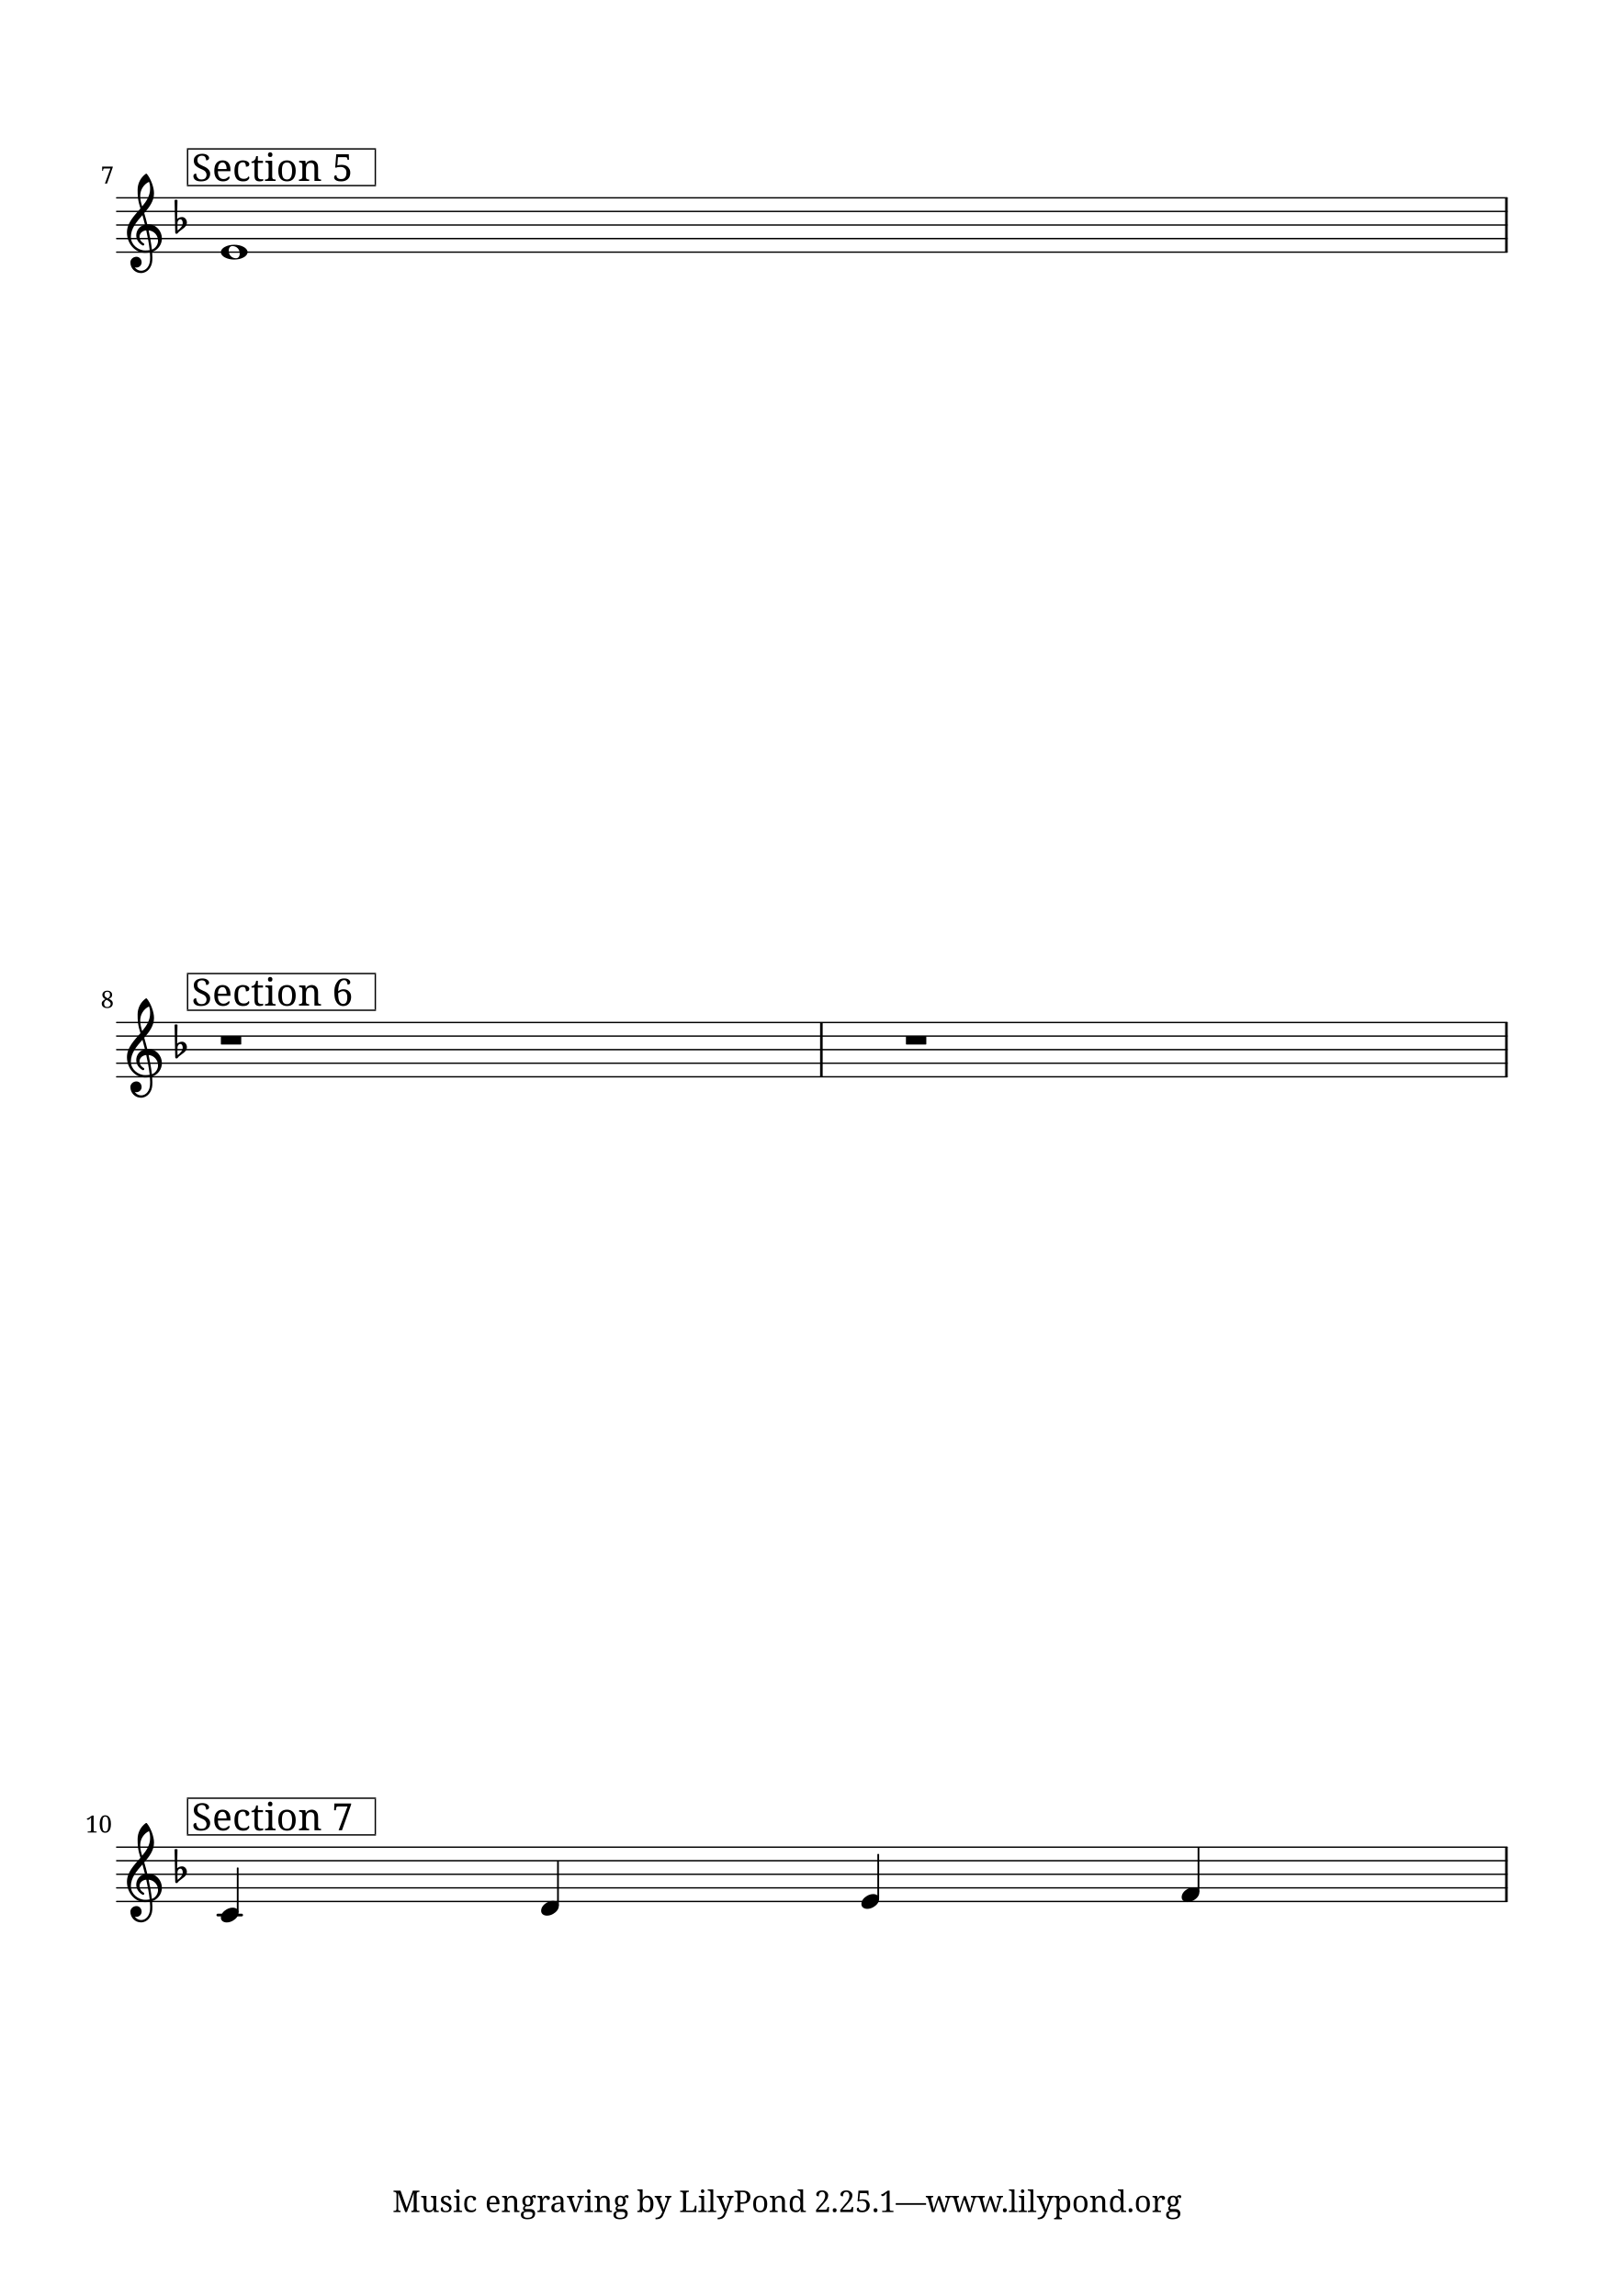
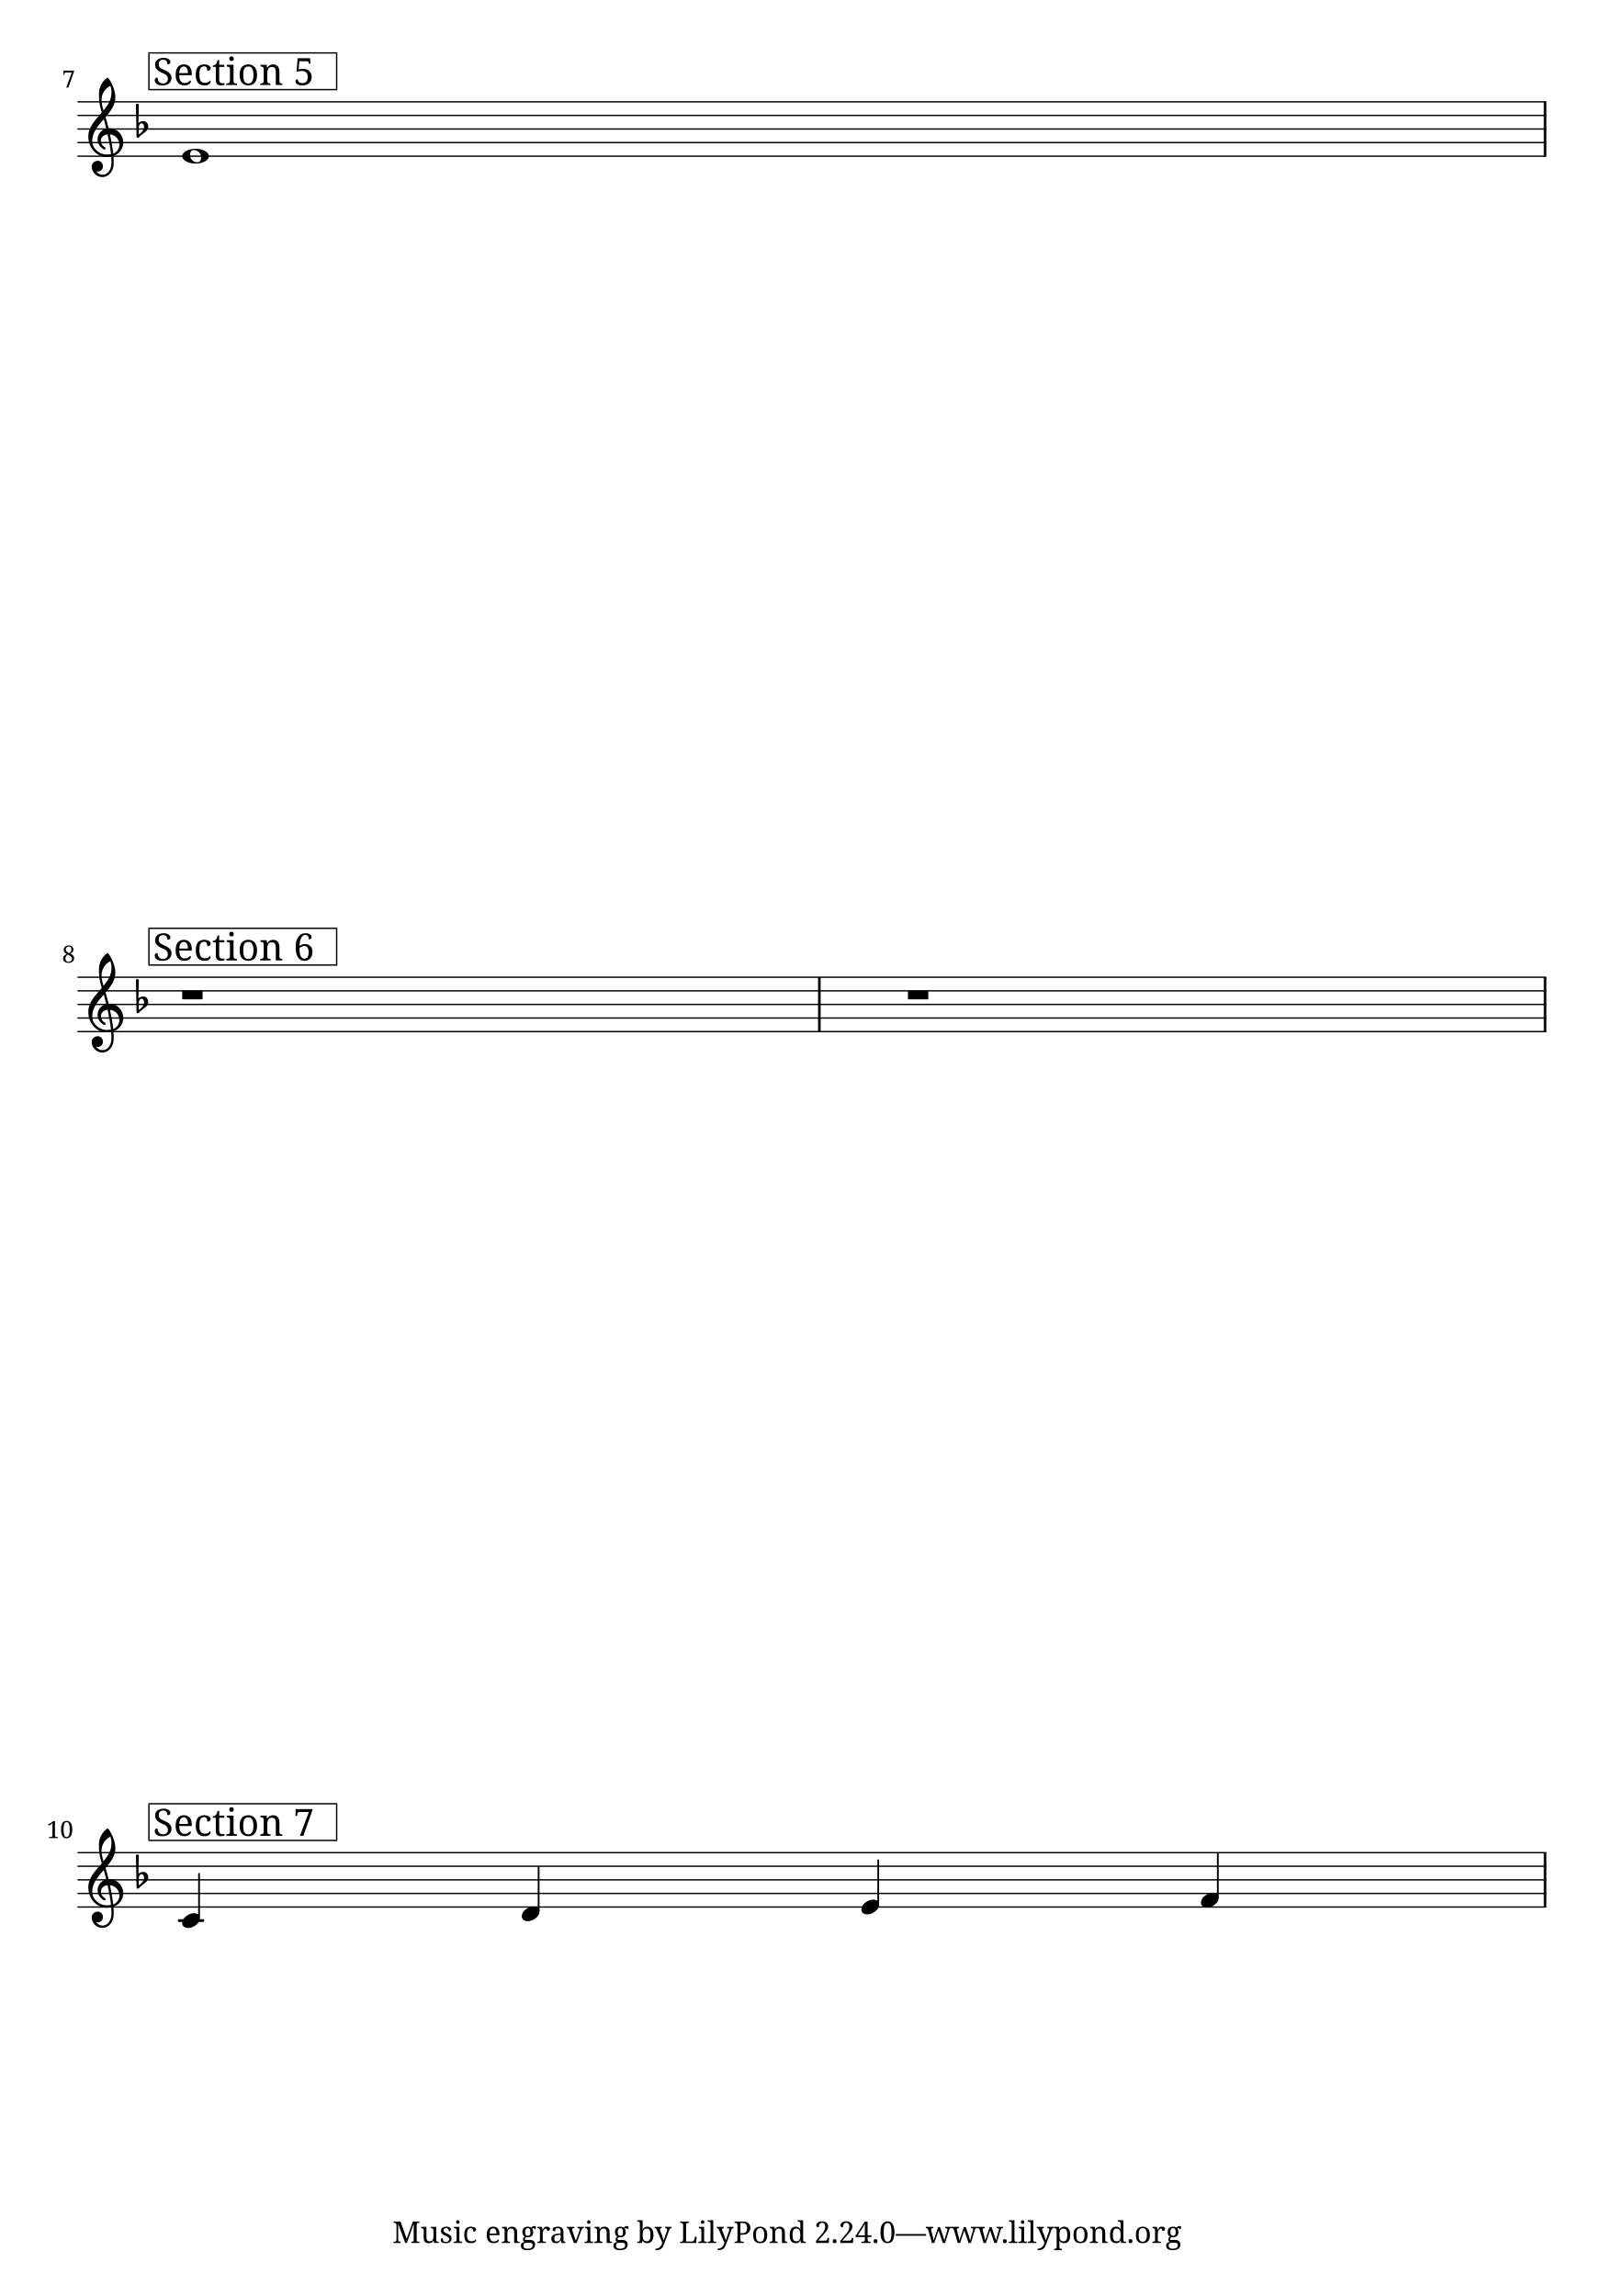
<svg xmlns="http://www.w3.org/2000/svg" xmlns:xlink="http://www.w3.org/1999/xlink" version="1.2" width="210.00mm" height="297.00mm" viewBox="0 -0 119.502 169.009">
  <style type="text/css">

tspan { white-space: pre; }

</style>
-   <g transform="translate(8.5358, 18.5609)">
-     <line stroke-linejoin="round" stroke-linecap="round" stroke-width="0.1" stroke="currentColor" x1="0.05" y1="0" x2="102.38" y2="0" />
-   </g>
-   <g transform="translate(8.5358, 17.5609)">
-     <line stroke-linejoin="round" stroke-linecap="round" stroke-width="0.1" stroke="currentColor" x1="0.05" y1="0" x2="102.38" y2="0" />
-   </g>
-   <g transform="translate(8.5358, 16.5609)">
-     <line stroke-linejoin="round" stroke-linecap="round" stroke-width="0.1" stroke="currentColor" x1="0.05" y1="0" x2="102.38" y2="0" />
-   </g>
-   <g transform="translate(8.5358, 15.5609)">
-     <line stroke-linejoin="round" stroke-linecap="round" stroke-width="0.1" stroke="currentColor" x1="0.05" y1="0" x2="102.38" y2="0" />
-   </g>
-   <g transform="translate(8.5358, 14.5609)">
-     <line stroke-linejoin="round" stroke-linecap="round" stroke-width="0.1" stroke="currentColor" x1="0.05" y1="0" x2="102.38" y2="0" />
-   </g>
-   <g transform="translate(110.7757, 16.5609)">
-     <rect x="0" y="-2" width="0.19" height="4" ry="0" fill="currentColor" />
-   </g>
-   <a style="color:inherit;" xlink:href="textedit:///home/paolo/programmi/SPONTINI/Spontini/tests/../examples/filter-example-3.ly:78:0:1">
-     <g transform="translate(16.2558, 18.5609)">
+   <g transform="translate(5.6906, 11.4958)">
+     <line stroke-linejoin="round" stroke-linecap="round" stroke-width="0.1" stroke="currentColor" x1="0.05" y1="0" x2="108.07" y2="0" />
+   </g>
+   <g transform="translate(5.6906, 10.4958)">
+     <line stroke-linejoin="round" stroke-linecap="round" stroke-width="0.1" stroke="currentColor" x1="0.05" y1="0" x2="108.07" y2="0" />
+   </g>
+   <g transform="translate(5.6906, 9.4958)">
+     <line stroke-linejoin="round" stroke-linecap="round" stroke-width="0.1" stroke="currentColor" x1="0.05" y1="0" x2="108.07" y2="0" />
+   </g>
+   <g transform="translate(5.6906, 8.4958)">
+     <line stroke-linejoin="round" stroke-linecap="round" stroke-width="0.1" stroke="currentColor" x1="0.05" y1="0" x2="108.07" y2="0" />
+   </g>
+   <g transform="translate(5.6906, 7.4958)">
+     <line stroke-linejoin="round" stroke-linecap="round" stroke-width="0.1" stroke="currentColor" x1="0.05" y1="0" x2="108.07" y2="0" />
+   </g>
+   <g transform="translate(113.621, 9.4958)">
+     <rect x="0" y="-2" width="0.19" height="4" ry="0" fill="currentColor" />
+   </g>
+   <a style="color:inherit;" xlink:href="textedit:///dummy/path/file.ly:78:0:1">
+     <g transform="translate(13.4106, 11.4958)">
      <path transform="scale(0.004, -0.004)" d="M213 112c-50 0 -69 -43 -69 -88c0 -77 57 -136 134 -136c50 0 69 43 69 88c0 77 -57 136 -134 136zM491 0c0 -43 -34 -75 -72 -96c-53 -29 -114 -40 -174 -40s-120 11 -173 40c-38 21 -72 53 -72 96s34 75 72 96c53 29 113 40 173 40s121 -11 174 -40 c38 -21 72 -53 72 -96z" fill="currentColor" />
    </g>
  </a>
-   <g transform="translate(7.4091, 13.5109)">
+   <g transform="translate(4.5638, 6.4458)">
    <text font-family="serif" font-size="1.746" text-anchor="start" fill="currentColor">
      <tspan>7</tspan>
    </text>
  </g>
-   <g transform="translate(9.3358, 17.5609)">
+   <g transform="translate(6.4906, 10.4958)">
    <path transform="scale(0.004, -0.004)" d="M376 262c4 0 9 1 13 1c155 0 256 -128 256 -261c0 -76 -33 -154 -107 -210c-22 -17 -47 -28 -73 -36c3 -35 5 -70 5 -105c0 -19 -1 -39 -2 -58c-7 -120 -90 -228 -208 -228c-108 0 -195 88 -195 197c0 58 53 103 112 103c54 0 95 -47 95 -103c0 -52 -43 -95 -95 -95 c-11 0 -21 2 -31 6c26 -39 68 -65 117 -65c96 0 157 92 163 191c1 18 2 37 2 55c0 31 -1 61 -4 92c-29 -5 -58 -8 -89 -8c-188 0 -333 172 -333 374c0 177 131 306 248 441c-19 62 -37 126 -45 191c-6 52 -7 103 -7 155c0 115 55 224 149 292c3 2 7 3 10 3c4 0 7 0 10 -3 c71 -84 133 -245 133 -358c0 -143 -86 -255 -180 -364c21 -68 39 -138 56 -207zM461 -203c68 24 113 95 113 164c0 90 -66 179 -173 190c24 -116 46 -231 60 -354zM74 28c0 -135 129 -247 264 -247c28 0 55 2 82 6c-14 127 -37 245 -63 364c-79 -8 -124 -61 -124 -119 c0 -44 25 -91 81 -123c5 -5 7 -10 7 -15c0 -11 -10 -22 -22 -22c-3 0 -6 1 -9 2c-80 43 -117 115 -117 185c0 88 58 174 160 197c-14 58 -29 117 -46 175c-107 -121 -213 -243 -213 -403zM408 1045c-99 -48 -162 -149 -162 -259c0 -74 18 -133 36 -194 c80 97 146 198 146 324c0 55 -4 79 -20 129z" fill="currentColor" />
  </g>
-   <g transform="translate(12.9558, 16.5609)">
+   <g transform="translate(10.1106, 9.4958)">
    <path transform="scale(0.004, -0.004)" d="M27 41l-1 -66v-11c0 -22 1 -44 4 -66c45 38 93 80 93 139c0 33 -14 67 -43 67c-31 0 -52 -30 -53 -63zM-15 -138l-12 595c8 5 18 8 27 8s19 -3 27 -8l-7 -345c25 21 58 34 91 34c52 0 89 -48 89 -102c0 -80 -86 -117 -147 -169c-15 -13 -24 -38 -45 -38 c-13 0 -23 11 -23 25z" fill="currentColor" />
  </g>
-   <a style="color:inherit;" xlink:href="textedit:///home/paolo/programmi/SPONTINI/Spontini/tests/../examples/filter-example-3.ly:77:0:1">
-     <g transform="translate(14.1078, 13.7109)">
-       <rect x="-0.352" y="-0.1" width="13.917" height="0.1" ry="0" fill="currentColor" />
-     </g>
-     <g transform="translate(14.1078, 11.0104)">
-       <rect x="-0.352" y="-0.1" width="13.917" height="0.1" ry="0" fill="currentColor" />
-     </g>
-     <g transform="translate(13.7558, 13.3196)">
-       <rect x="0" y="-2.309" width="0.1" height="2.6" ry="0" fill="currentColor" />
-     </g>
-     <g transform="translate(27.5733, 13.3196)">
-       <rect x="0" y="-2.309" width="0.1" height="2.6" ry="0" fill="currentColor" />
-     </g>
-     <g transform="translate(14.1078, 13.3196)">
+   <a style="color:inherit;" xlink:href="textedit:///dummy/path/file.ly:77:0:1">
+     <g transform="translate(11.2625, 6.6458)">
+       <rect x="-0.352" y="-0.1" width="13.917" height="0.1" ry="0" fill="currentColor" />
+     </g>
+     <g transform="translate(11.2625, 3.9453)">
+       <rect x="-0.352" y="-0.1" width="13.917" height="0.1" ry="0" fill="currentColor" />
+     </g>
+     <g transform="translate(10.9106, 6.2545)">
+       <rect x="0" y="-2.309" width="0.1" height="2.6" ry="0" fill="currentColor" />
+     </g>
+     <g transform="translate(24.728, 6.2545)">
+       <rect x="0" y="-2.309" width="0.1" height="2.6" ry="0" fill="currentColor" />
+     </g>
+     <g transform="translate(11.2625, 6.2545)">
      <text font-family="serif" font-size="2.772" text-anchor="start" fill="currentColor">
        <tspan>Section 5</tspan>
      </text>
    </g>
  </a>
-   <g transform="translate(8.5358, 79.264)">
-     <line stroke-linejoin="round" stroke-linecap="round" stroke-width="0.1" stroke="currentColor" x1="0.05" y1="0" x2="102.38" y2="0" />
-   </g>
-   <g transform="translate(8.5358, 78.264)">
-     <line stroke-linejoin="round" stroke-linecap="round" stroke-width="0.1" stroke="currentColor" x1="0.05" y1="0" x2="102.38" y2="0" />
-   </g>
-   <g transform="translate(8.5358, 77.264)">
-     <line stroke-linejoin="round" stroke-linecap="round" stroke-width="0.1" stroke="currentColor" x1="0.05" y1="0" x2="102.38" y2="0" />
-   </g>
-   <g transform="translate(8.5358, 76.264)">
-     <line stroke-linejoin="round" stroke-linecap="round" stroke-width="0.1" stroke="currentColor" x1="0.05" y1="0" x2="102.38" y2="0" />
-   </g>
-   <g transform="translate(8.5358, 75.264)">
-     <line stroke-linejoin="round" stroke-linecap="round" stroke-width="0.1" stroke="currentColor" x1="0.05" y1="0" x2="102.38" y2="0" />
-   </g>
-   <g transform="translate(110.7757, 77.264)">
-     <rect x="0" y="-2" width="0.19" height="4" ry="0" fill="currentColor" />
-   </g>
-   <g transform="translate(60.3568, 77.264)">
-     <rect x="0" y="-2" width="0.19" height="4" ry="0" fill="currentColor" />
-   </g>
-   <g transform="translate(9.3358, 78.264)">
+   <g transform="translate(5.6906, 75.9355)">
+     <line stroke-linejoin="round" stroke-linecap="round" stroke-width="0.1" stroke="currentColor" x1="0.05" y1="0" x2="108.07" y2="0" />
+   </g>
+   <g transform="translate(5.6906, 74.9355)">
+     <line stroke-linejoin="round" stroke-linecap="round" stroke-width="0.1" stroke="currentColor" x1="0.05" y1="0" x2="108.07" y2="0" />
+   </g>
+   <g transform="translate(5.6906, 73.9355)">
+     <line stroke-linejoin="round" stroke-linecap="round" stroke-width="0.1" stroke="currentColor" x1="0.05" y1="0" x2="108.07" y2="0" />
+   </g>
+   <g transform="translate(5.6906, 72.9355)">
+     <line stroke-linejoin="round" stroke-linecap="round" stroke-width="0.1" stroke="currentColor" x1="0.05" y1="0" x2="108.07" y2="0" />
+   </g>
+   <g transform="translate(5.6906, 71.9355)">
+     <line stroke-linejoin="round" stroke-linecap="round" stroke-width="0.1" stroke="currentColor" x1="0.05" y1="0" x2="108.07" y2="0" />
+   </g>
+   <g transform="translate(113.621, 73.9355)">
+     <rect x="0" y="-2" width="0.19" height="4" ry="0" fill="currentColor" />
+   </g>
+   <g transform="translate(60.2087, 73.9355)">
+     <rect x="0" y="-2" width="0.19" height="4" ry="0" fill="currentColor" />
+   </g>
+   <g transform="translate(6.4906, 74.9355)">
    <path transform="scale(0.004, -0.004)" d="M376 262c4 0 9 1 13 1c155 0 256 -128 256 -261c0 -76 -33 -154 -107 -210c-22 -17 -47 -28 -73 -36c3 -35 5 -70 5 -105c0 -19 -1 -39 -2 -58c-7 -120 -90 -228 -208 -228c-108 0 -195 88 -195 197c0 58 53 103 112 103c54 0 95 -47 95 -103c0 -52 -43 -95 -95 -95 c-11 0 -21 2 -31 6c26 -39 68 -65 117 -65c96 0 157 92 163 191c1 18 2 37 2 55c0 31 -1 61 -4 92c-29 -5 -58 -8 -89 -8c-188 0 -333 172 -333 374c0 177 131 306 248 441c-19 62 -37 126 -45 191c-6 52 -7 103 -7 155c0 115 55 224 149 292c3 2 7 3 10 3c4 0 7 0 10 -3 c71 -84 133 -245 133 -358c0 -143 -86 -255 -180 -364c21 -68 39 -138 56 -207zM461 -203c68 24 113 95 113 164c0 90 -66 179 -173 190c24 -116 46 -231 60 -354zM74 28c0 -135 129 -247 264 -247c28 0 55 2 82 6c-14 127 -37 245 -63 364c-79 -8 -124 -61 -124 -119 c0 -44 25 -91 81 -123c5 -5 7 -10 7 -15c0 -11 -10 -22 -22 -22c-3 0 -6 1 -9 2c-80 43 -117 115 -117 185c0 88 58 174 160 197c-14 58 -29 117 -46 175c-107 -121 -213 -243 -213 -403zM408 1045c-99 -48 -162 -149 -162 -259c0 -74 18 -133 36 -194 c80 97 146 198 146 324c0 55 -4 79 -20 129z" fill="currentColor" />
  </g>
-   <g transform="translate(12.9558, 77.264)">
+   <g transform="translate(10.1106, 73.9355)">
    <path transform="scale(0.004, -0.004)" d="M27 41l-1 -66v-11c0 -22 1 -44 4 -66c45 38 93 80 93 139c0 33 -14 67 -43 67c-31 0 -52 -30 -53 -63zM-15 -138l-12 595c8 5 18 8 27 8s19 -3 27 -8l-7 -345c25 21 58 34 91 34c52 0 89 -48 89 -102c0 -80 -86 -117 -147 -169c-15 -13 -24 -38 -45 -38 c-13 0 -23 11 -23 25z" fill="currentColor" />
  </g>
-   <a style="color:inherit;" xlink:href="textedit:///home/paolo/programmi/SPONTINI/Spontini/tests/../examples/filter-example-3.ly:82:0:1">
-     <g transform="translate(14.1078, 74.414)">
-       <rect x="-0.352" y="-0.1" width="13.917" height="0.1" ry="0" fill="currentColor" />
-     </g>
-     <g transform="translate(14.1078, 71.7136)">
-       <rect x="-0.352" y="-0.1" width="13.917" height="0.1" ry="0" fill="currentColor" />
-     </g>
-     <g transform="translate(13.7558, 74.0228)">
-       <rect x="0" y="-2.309" width="0.1" height="2.6" ry="0" fill="currentColor" />
-     </g>
-     <g transform="translate(27.5733, 74.0228)">
-       <rect x="0" y="-2.309" width="0.1" height="2.6" ry="0" fill="currentColor" />
-     </g>
-     <g transform="translate(14.1078, 74.0228)">
+   <a style="color:inherit;" xlink:href="textedit:///dummy/path/file.ly:82:0:1">
+     <g transform="translate(11.2625, 71.0855)">
+       <rect x="-0.352" y="-0.1" width="13.917" height="0.1" ry="0" fill="currentColor" />
+     </g>
+     <g transform="translate(11.2625, 68.385)">
+       <rect x="-0.352" y="-0.1" width="13.917" height="0.1" ry="0" fill="currentColor" />
+     </g>
+     <g transform="translate(10.9106, 70.6942)">
+       <rect x="0" y="-2.309" width="0.1" height="2.6" ry="0" fill="currentColor" />
+     </g>
+     <g transform="translate(24.728, 70.6942)">
+       <rect x="0" y="-2.309" width="0.1" height="2.6" ry="0" fill="currentColor" />
+     </g>
+     <g transform="translate(11.2625, 70.6942)">
      <text font-family="serif" font-size="2.772" text-anchor="start" fill="currentColor">
        <tspan>Section 6</tspan>
      </text>
    </g>
  </a>
-   <g transform="translate(7.4091, 74.1893)">
+   <g transform="translate(4.5638, 70.8607)">
    <text font-family="serif" font-size="1.746" text-anchor="start" fill="currentColor">
      <tspan>8</tspan>
    </text>
  </g>
-   <a style="color:inherit;" xlink:href="textedit:///home/paolo/programmi/SPONTINI/Spontini/tests/../examples/filter-example-3.ly:83:0:1">
-     <g transform="translate(16.2558, 76.264)">
+   <a style="color:inherit;" xlink:href="textedit:///dummy/path/file.ly:83:0:1">
+     <g transform="translate(13.4106, 72.9355)">
      <path transform="scale(0.004, -0.004)" d="M365 -156h-355c-6 0 -10 4 -10 10v136c0 6 4 10 10 10h355c6 0 10 -4 10 -10v-136c0 -6 -4 -10 -10 -10z" fill="currentColor" />
    </g>
  </a>
-   <a style="color:inherit;" xlink:href="textedit:///home/paolo/programmi/SPONTINI/Spontini/tests/../examples/filter-example-3.ly:83:3:4">
-     <g transform="translate(66.6748, 76.264)">
+   <a style="color:inherit;" xlink:href="textedit:///dummy/path/file.ly:83:3:4">
+     <g transform="translate(66.8229, 72.9355)">
      <path transform="scale(0.004, -0.004)" d="M365 -156h-355c-6 0 -10 4 -10 10v136c0 6 4 10 10 10h355c6 0 10 -4 10 -10v-136c0 -6 -4 -10 -10 -10z" fill="currentColor" />
    </g>
  </a>
-   <g transform="translate(8.5358, 139.9672)">
-     <line stroke-linejoin="round" stroke-linecap="round" stroke-width="0.1" stroke="currentColor" x1="0.05" y1="0" x2="102.38" y2="0" />
-   </g>
-   <g transform="translate(8.5358, 138.9672)">
-     <line stroke-linejoin="round" stroke-linecap="round" stroke-width="0.1" stroke="currentColor" x1="0.05" y1="0" x2="102.38" y2="0" />
-   </g>
-   <g transform="translate(8.5358, 137.9672)">
-     <line stroke-linejoin="round" stroke-linecap="round" stroke-width="0.1" stroke="currentColor" x1="0.05" y1="0" x2="102.38" y2="0" />
-   </g>
-   <g transform="translate(8.5358, 136.9672)">
-     <line stroke-linejoin="round" stroke-linecap="round" stroke-width="0.1" stroke="currentColor" x1="0.05" y1="0" x2="102.38" y2="0" />
-   </g>
-   <g transform="translate(8.5358, 135.9672)">
-     <line stroke-linejoin="round" stroke-linecap="round" stroke-width="0.1" stroke="currentColor" x1="0.05" y1="0" x2="102.38" y2="0" />
-   </g>
-   <g transform="translate(8.5358, 140.9672)">
+   <g transform="translate(5.6906, 140.3752)">
+     <line stroke-linejoin="round" stroke-linecap="round" stroke-width="0.1" stroke="currentColor" x1="0.05" y1="0" x2="108.07" y2="0" />
+   </g>
+   <g transform="translate(5.6906, 139.3752)">
+     <line stroke-linejoin="round" stroke-linecap="round" stroke-width="0.1" stroke="currentColor" x1="0.05" y1="0" x2="108.07" y2="0" />
+   </g>
+   <g transform="translate(5.6906, 138.3752)">
+     <line stroke-linejoin="round" stroke-linecap="round" stroke-width="0.1" stroke="currentColor" x1="0.05" y1="0" x2="108.07" y2="0" />
+   </g>
+   <g transform="translate(5.6906, 137.3752)">
+     <line stroke-linejoin="round" stroke-linecap="round" stroke-width="0.1" stroke="currentColor" x1="0.05" y1="0" x2="108.07" y2="0" />
+   </g>
+   <g transform="translate(5.6906, 136.3752)">
+     <line stroke-linejoin="round" stroke-linecap="round" stroke-width="0.1" stroke="currentColor" x1="0.05" y1="0" x2="108.07" y2="0" />
+   </g>
+   <g transform="translate(5.6906, 141.3752)">
    <rect x="7.394" y="-0.1" width="1.956" height="0.2" ry="0.1" fill="currentColor" />
  </g>
-   <g transform="translate(110.7757, 137.9672)">
-     <rect x="0" y="-2" width="0.19" height="4" ry="0" fill="currentColor" />
-   </g>
-   <g transform="translate(41.0659, 137.9672)">
+   <g transform="translate(113.621, 138.3752)">
+     <rect x="0" y="-2" width="0.19" height="4" ry="0" fill="currentColor" />
+   </g>
+   <g transform="translate(39.6432, 138.3752)">
    <rect x="-0.065" y="-1" width="0.13" height="3.314" ry="0.04" fill="currentColor" />
  </g>
-   <a style="color:inherit;" xlink:href="textedit:///home/paolo/programmi/SPONTINI/Spontini/tests/../examples/filter-example-3.ly:88:7:8">
-     <g transform="translate(63.3974, 139.9672)">
-       <path transform="scale(0.004, -0.004)" d="M218 136c55 0 108 -28 108 -89c0 -71 -55 -121 -102 -149c-35 -21 -75 -34 -116 -34c-55 0 -108 28 -108 89c0 71 55 121 102 149c35 21 75 34 116 34z" fill="currentColor" />
-     </g>
-   </a>
-   <g transform="translate(64.6367, 137.9672)">
+   <a style="color:inherit;" xlink:href="textedit:///dummy/path/file.ly:88:7:8">
+     <g transform="translate(63.3974, 140.3752)">
+       <path transform="scale(0.004, -0.004)" d="M218 136c55 0 108 -28 108 -89c0 -71 -55 -121 -102 -149c-35 -21 -75 -34 -116 -34c-55 0 -108 28 -108 89c0 71 55 121 102 149c35 21 75 34 116 34z" fill="currentColor" />
+     </g>
+   </a>
+   <g transform="translate(64.6367, 138.3752)">
    <rect x="-0.065" y="-1.5" width="0.13" height="3.314" ry="0.04" fill="currentColor" />
  </g>
-   <a style="color:inherit;" xlink:href="textedit:///home/paolo/programmi/SPONTINI/Spontini/tests/../examples/filter-example-3.ly:88:10:11">
-     <g transform="translate(86.9682, 139.4672)">
-       <path transform="scale(0.004, -0.004)" d="M218 136c55 0 108 -28 108 -89c0 -71 -55 -121 -102 -149c-35 -21 -75 -34 -116 -34c-55 0 -108 28 -108 89c0 71 55 121 102 149c35 21 75 34 116 34z" fill="currentColor" />
-     </g>
-   </a>
-   <g transform="translate(88.2075, 137.9672)">
+   <a style="color:inherit;" xlink:href="textedit:///dummy/path/file.ly:88:10:11">
+     <g transform="translate(88.3909, 139.8752)">
+       <path transform="scale(0.004, -0.004)" d="M218 136c55 0 108 -28 108 -89c0 -71 -55 -121 -102 -149c-35 -21 -75 -34 -116 -34c-55 0 -108 28 -108 89c0 71 55 121 102 149c35 21 75 34 116 34z" fill="currentColor" />
+     </g>
+   </a>
+   <g transform="translate(89.6301, 138.3752)">
    <rect x="-0.065" y="-2" width="0.13" height="3.314" ry="0.04" fill="currentColor" />
  </g>
-   <g transform="translate(9.3358, 138.9672)">
+   <g transform="translate(6.4906, 139.3752)">
    <path transform="scale(0.004, -0.004)" d="M376 262c4 0 9 1 13 1c155 0 256 -128 256 -261c0 -76 -33 -154 -107 -210c-22 -17 -47 -28 -73 -36c3 -35 5 -70 5 -105c0 -19 -1 -39 -2 -58c-7 -120 -90 -228 -208 -228c-108 0 -195 88 -195 197c0 58 53 103 112 103c54 0 95 -47 95 -103c0 -52 -43 -95 -95 -95 c-11 0 -21 2 -31 6c26 -39 68 -65 117 -65c96 0 157 92 163 191c1 18 2 37 2 55c0 31 -1 61 -4 92c-29 -5 -58 -8 -89 -8c-188 0 -333 172 -333 374c0 177 131 306 248 441c-19 62 -37 126 -45 191c-6 52 -7 103 -7 155c0 115 55 224 149 292c3 2 7 3 10 3c4 0 7 0 10 -3 c71 -84 133 -245 133 -358c0 -143 -86 -255 -180 -364c21 -68 39 -138 56 -207zM461 -203c68 24 113 95 113 164c0 90 -66 179 -173 190c24 -116 46 -231 60 -354zM74 28c0 -135 129 -247 264 -247c28 0 55 2 82 6c-14 127 -37 245 -63 364c-79 -8 -124 -61 -124 -119 c0 -44 25 -91 81 -123c5 -5 7 -10 7 -15c0 -11 -10 -22 -22 -22c-3 0 -6 1 -9 2c-80 43 -117 115 -117 185c0 88 58 174 160 197c-14 58 -29 117 -46 175c-107 -121 -213 -243 -213 -403zM408 1045c-99 -48 -162 -149 -162 -259c0 -74 18 -133 36 -194 c80 97 146 198 146 324c0 55 -4 79 -20 129z" fill="currentColor" />
  </g>
-   <g transform="translate(12.9558, 137.9672)">
+   <g transform="translate(10.1106, 138.3752)">
    <path transform="scale(0.004, -0.004)" d="M27 41l-1 -66v-11c0 -22 1 -44 4 -66c45 38 93 80 93 139c0 33 -14 67 -43 67c-31 0 -52 -30 -53 -63zM-15 -138l-12 595c8 5 18 8 27 8s19 -3 27 -8l-7 -345c25 21 58 34 91 34c52 0 89 -48 89 -102c0 -80 -86 -117 -147 -169c-15 -13 -24 -38 -45 -38 c-13 0 -23 11 -23 25z" fill="currentColor" />
  </g>
-   <a style="color:inherit;" xlink:href="textedit:///home/paolo/programmi/SPONTINI/Spontini/tests/../examples/filter-example-3.ly:87:0:1">
-     <g transform="translate(14.1078, 135.1172)">
-       <rect x="-0.352" y="-0.1" width="13.917" height="0.1" ry="0" fill="currentColor" />
-     </g>
-     <g transform="translate(14.1078, 132.4167)">
-       <rect x="-0.352" y="-0.1" width="13.917" height="0.1" ry="0" fill="currentColor" />
-     </g>
-     <g transform="translate(13.7558, 134.726)">
-       <rect x="0" y="-2.309" width="0.1" height="2.6" ry="0" fill="currentColor" />
-     </g>
-     <g transform="translate(27.5733, 134.726)">
-       <rect x="0" y="-2.309" width="0.1" height="2.6" ry="0" fill="currentColor" />
-     </g>
-     <g transform="translate(14.1078, 134.726)">
+   <a style="color:inherit;" xlink:href="textedit:///dummy/path/file.ly:87:0:1">
+     <g transform="translate(11.2625, 135.5252)">
+       <rect x="-0.352" y="-0.1" width="13.917" height="0.1" ry="0" fill="currentColor" />
+     </g>
+     <g transform="translate(11.2625, 132.8247)">
+       <rect x="-0.352" y="-0.1" width="13.917" height="0.1" ry="0" fill="currentColor" />
+     </g>
+     <g transform="translate(10.9106, 135.134)">
+       <rect x="0" y="-2.309" width="0.1" height="2.6" ry="0" fill="currentColor" />
+     </g>
+     <g transform="translate(24.728, 135.134)">
+       <rect x="0" y="-2.309" width="0.1" height="2.6" ry="0" fill="currentColor" />
+     </g>
+     <g transform="translate(11.2625, 135.134)">
      <text font-family="serif" font-size="2.772" text-anchor="start" fill="currentColor">
        <tspan>Section 7</tspan>
      </text>
    </g>
  </a>
-   <g transform="translate(6.2824, 134.8925)">
+   <g transform="translate(3.4371, 135.3004)">
    <text font-family="serif" font-size="1.746" text-anchor="start" fill="currentColor">
      <tspan>10</tspan>
    </text>
  </g>
-   <a style="color:inherit;" xlink:href="textedit:///home/paolo/programmi/SPONTINI/Spontini/tests/../examples/filter-example-3.ly:88:4:5">
-     <g transform="translate(39.8266, 140.4672)">
-       <path transform="scale(0.004, -0.004)" d="M218 136c55 0 108 -28 108 -89c0 -71 -55 -121 -102 -149c-35 -21 -75 -34 -116 -34c-55 0 -108 28 -108 89c0 71 55 121 102 149c35 21 75 34 116 34z" fill="currentColor" />
-     </g>
-   </a>
-   <a style="color:inherit;" xlink:href="textedit:///home/paolo/programmi/SPONTINI/Spontini/tests/../examples/filter-example-3.ly:88:0:1">
-     <g transform="translate(16.2558, 140.9672)">
-       <path transform="scale(0.004, -0.004)" d="M218 136c55 0 108 -28 108 -89c0 -71 -55 -121 -102 -149c-35 -21 -75 -34 -116 -34c-55 0 -108 28 -108 89c0 71 55 121 102 149c35 21 75 34 116 34z" fill="currentColor" />
-     </g>
-   </a>
-   <g transform="translate(17.4951, 137.9672)">
+   <a style="color:inherit;" xlink:href="textedit:///dummy/path/file.ly:88:4:5">
+     <g transform="translate(38.404, 140.8752)">
+       <path transform="scale(0.004, -0.004)" d="M218 136c55 0 108 -28 108 -89c0 -71 -55 -121 -102 -149c-35 -21 -75 -34 -116 -34c-55 0 -108 28 -108 89c0 71 55 121 102 149c35 21 75 34 116 34z" fill="currentColor" />
+     </g>
+   </a>
+   <a style="color:inherit;" xlink:href="textedit:///dummy/path/file.ly:88:0:1">
+     <g transform="translate(13.4106, 141.3752)">
+       <path transform="scale(0.004, -0.004)" d="M218 136c55 0 108 -28 108 -89c0 -71 -55 -121 -102 -149c-35 -21 -75 -34 -116 -34c-55 0 -108 28 -108 89c0 71 55 121 102 149c35 21 75 34 116 34z" fill="currentColor" />
+     </g>
+   </a>
+   <g transform="translate(14.6498, 138.3752)">
    <rect x="-0.065" y="-0.5" width="0.13" height="3.314" ry="0.04" fill="currentColor" />
  </g>
-   <g transform="translate(28.8852, 162.83)">
+   <g transform="translate(28.8852, 165.1062)">
    <a xlink:href="https://lilypond.org/">
      <rect x="0" y="-0.489" width="61.731" height="2.16" fill="none" stroke="none" stroke-width="0.0" />
    </a>
  </g>
-   <g transform="translate(28.8852, 162.83)">
+   <g transform="translate(28.8852, 165.1062)">
    <text font-family="serif" font-size="2.2" text-anchor="start" fill="currentColor">
-       <tspan>Music engraving by LilyPond 2.25.1—www.lilypond.org</tspan>
+       <tspan>Music engraving by LilyPond 2.24.0—www.lilypond.org</tspan>
    </text>
  </g>
</svg>
